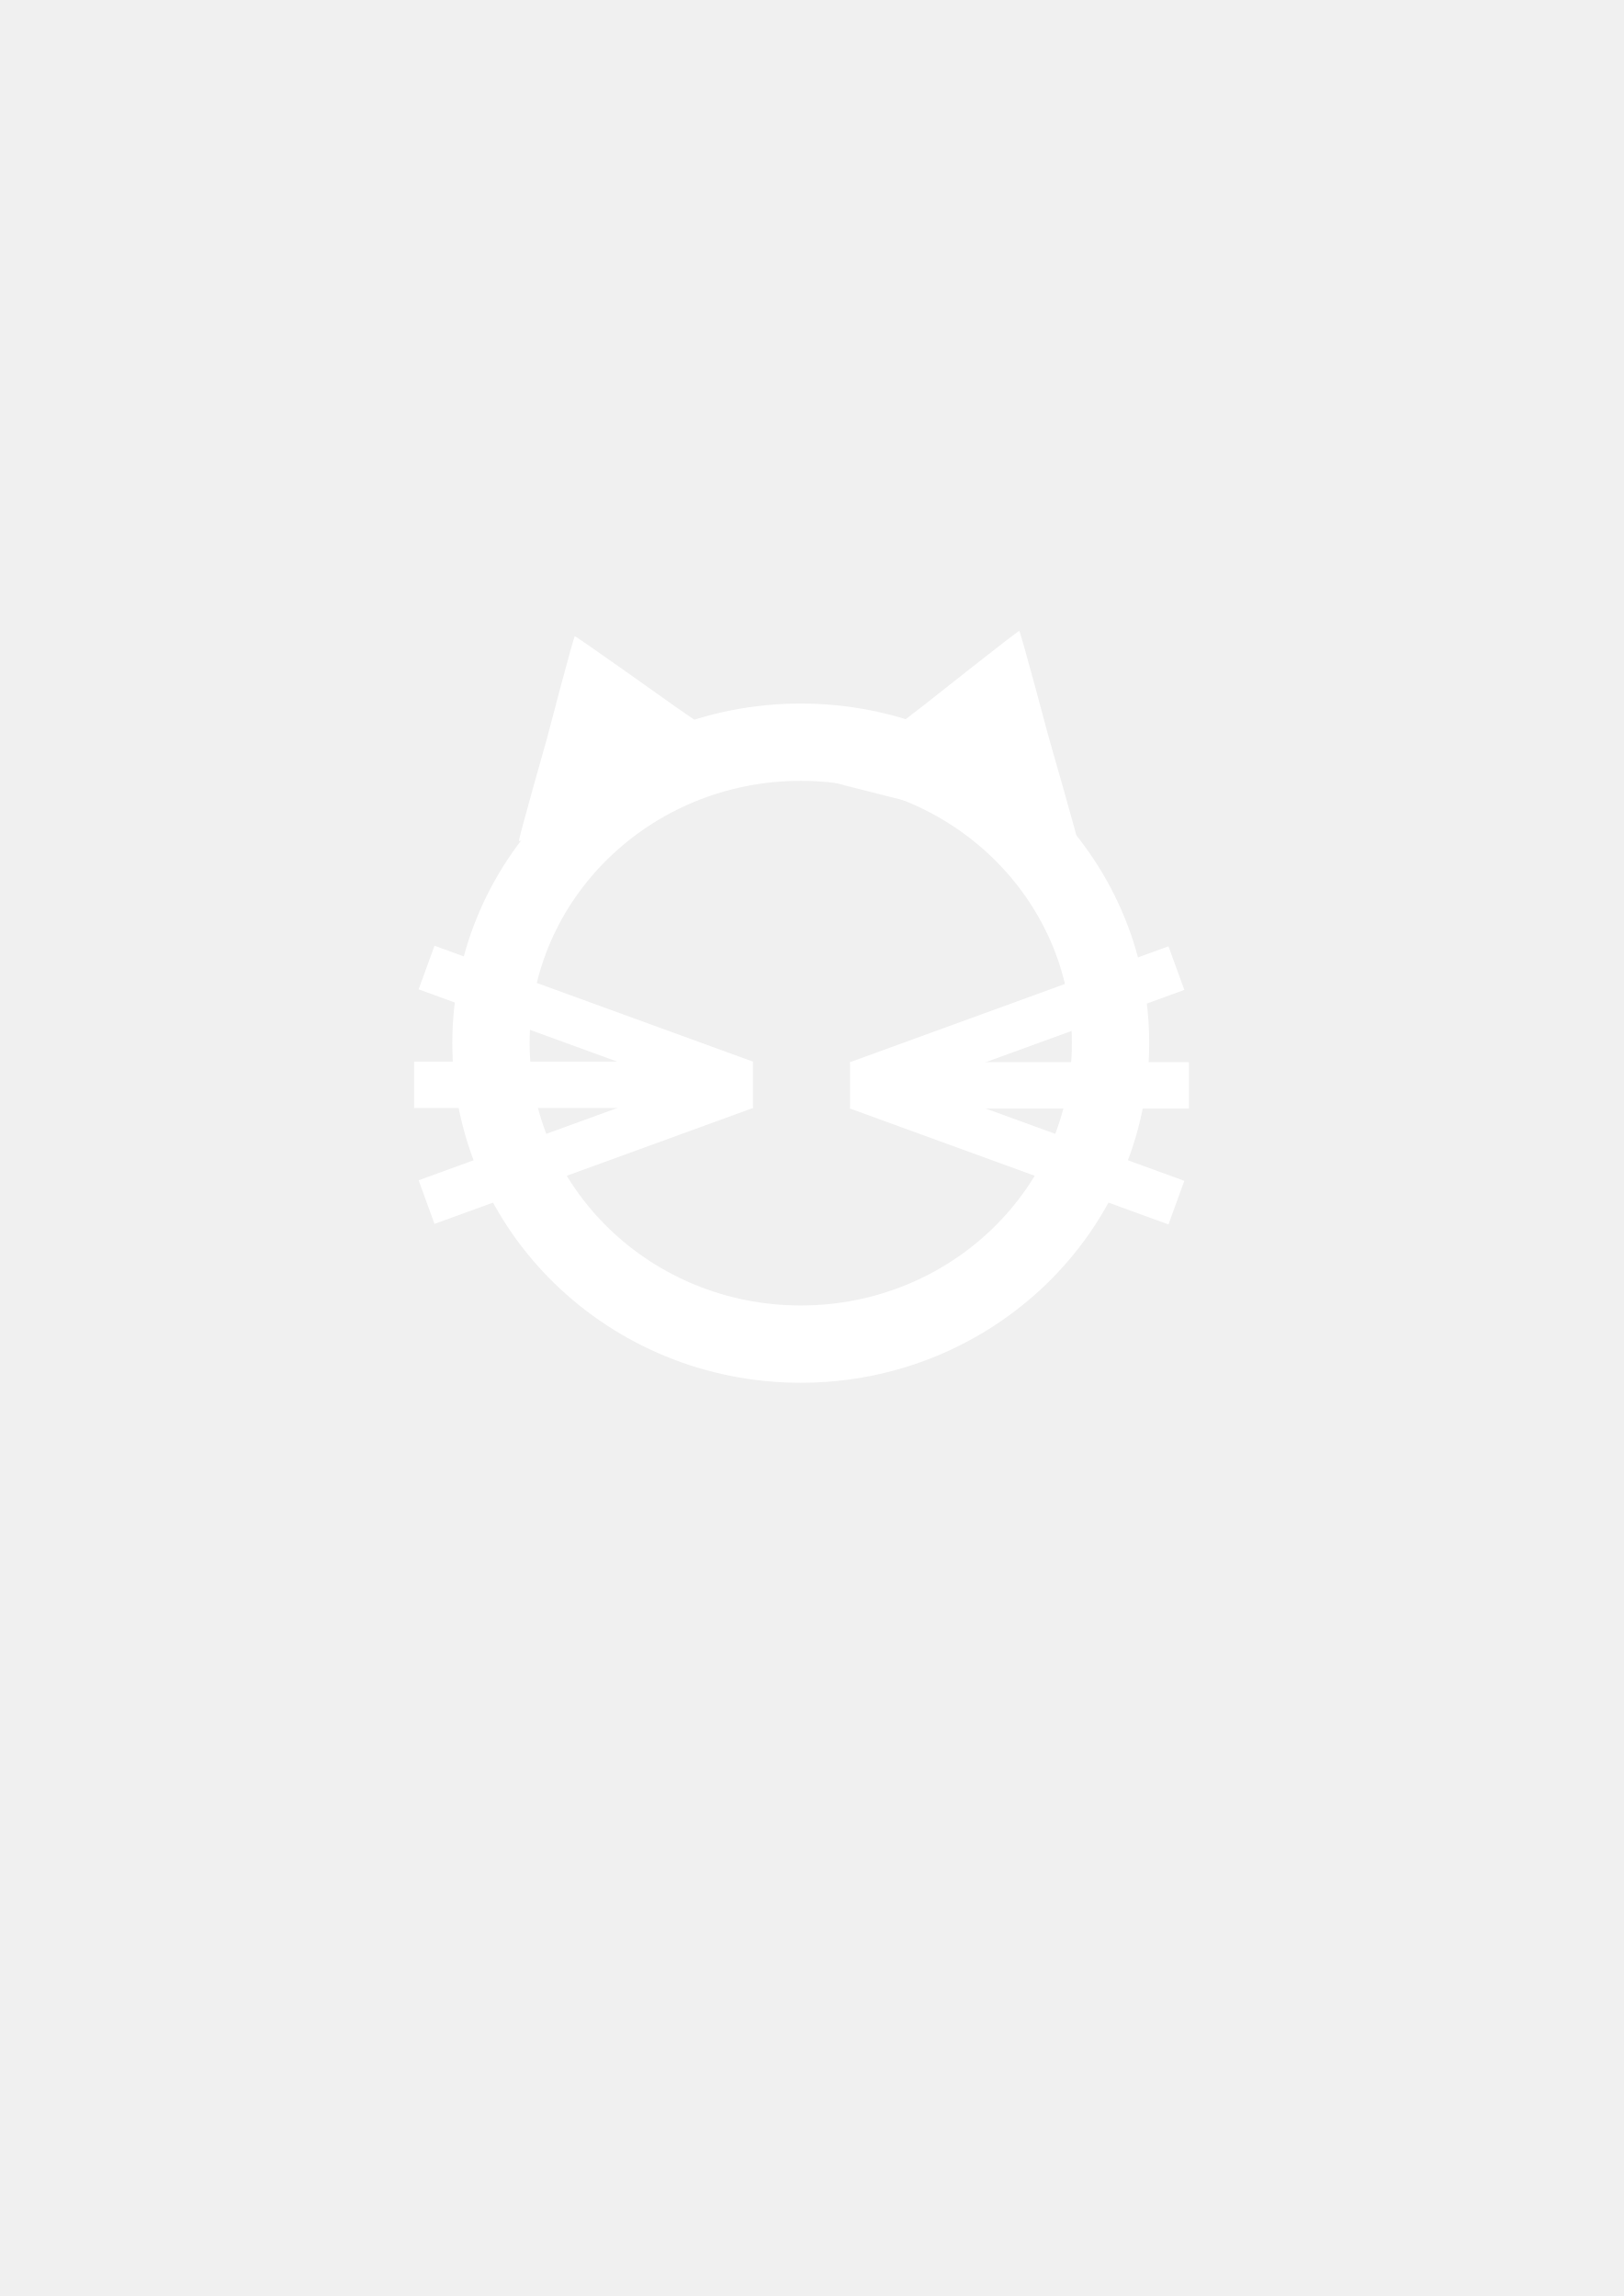
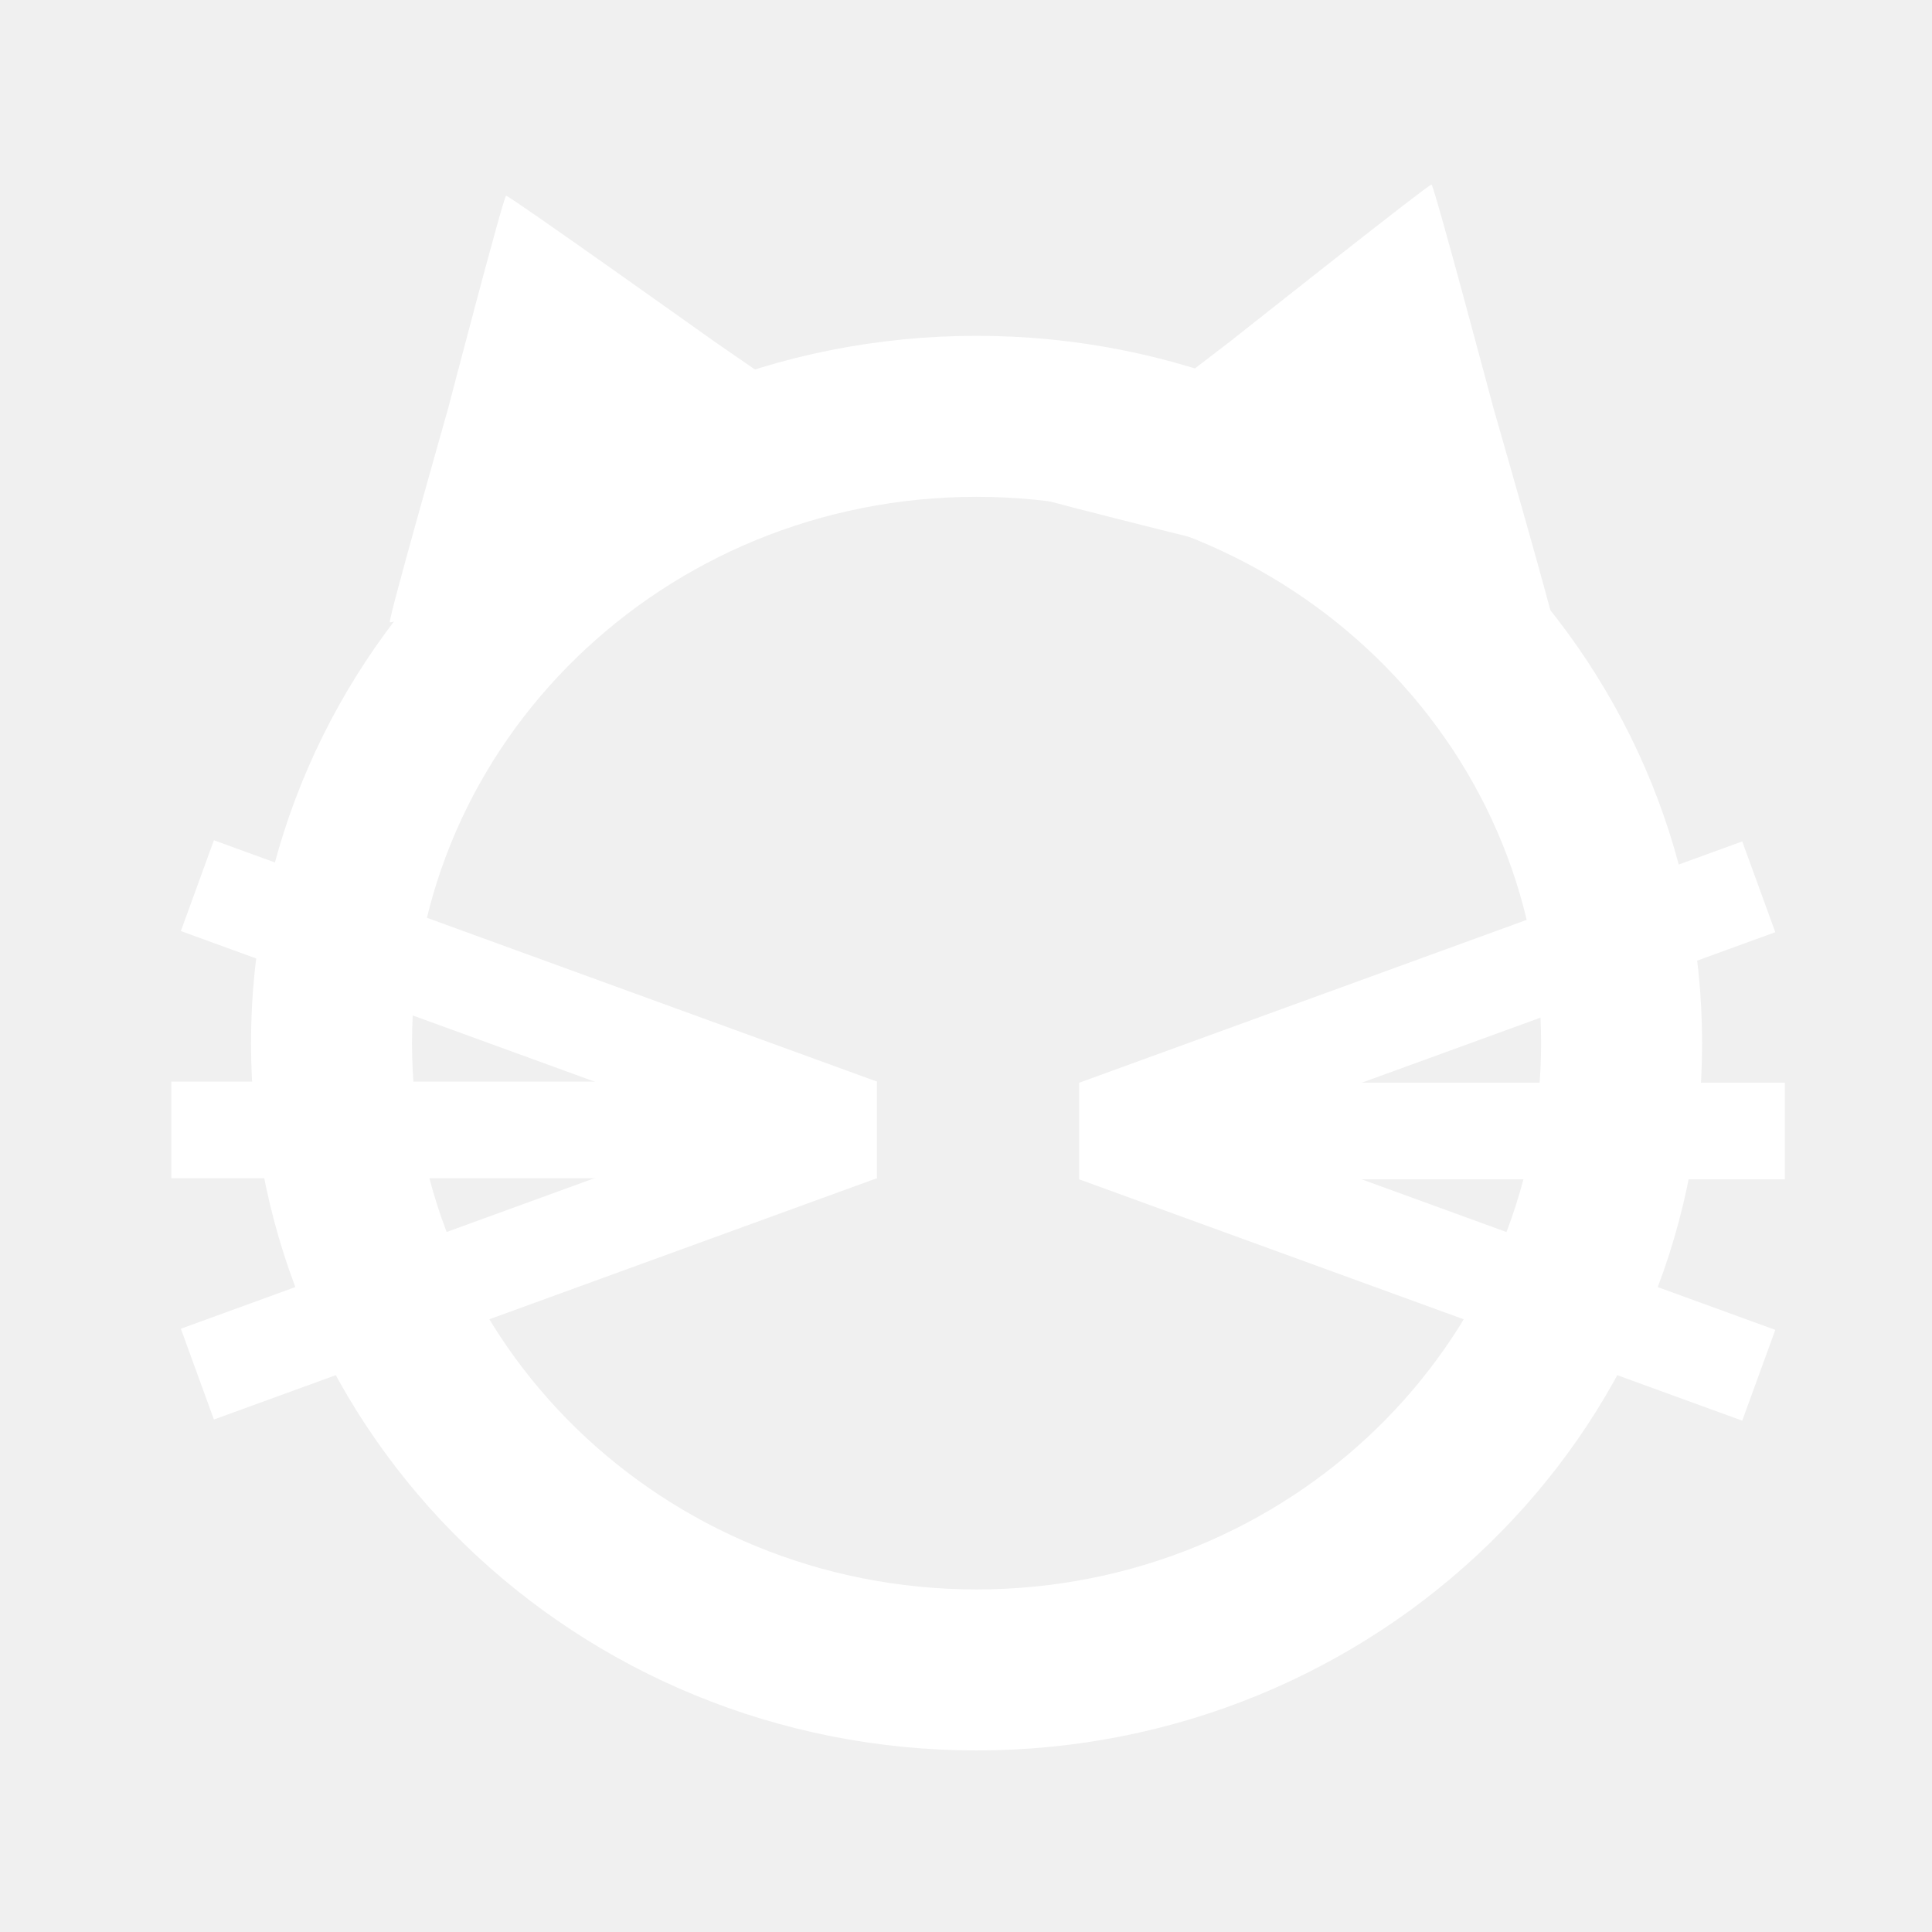
- <svg xmlns="http://www.w3.org/2000/svg" width="210mm" height="297mm" viewBox="0 0 210 297" version="1.1" id="svg8">
+ <svg xmlns="http://www.w3.org/2000/svg" width="120mm" height="120mm" viewBox="0 0 120 120" version="1.1" id="svg8">
  <defs id="defs2">
-     <marker style="overflow:visible;" id="marker3001" refX="0.0" refY="0.0" orient="auto">
-       <path transform="scale(0.3) rotate(180) translate(-2.3,0)" d="M 8.719,4.034 L -2.207,0.016 L 8.719,-4.002 C 6.973,-1.63 6.983,1.616 8.719,4.034 z " style="fill-rule:evenodd;stroke-width:0.625;stroke-linejoin:round;stroke:#ffffff;stroke-opacity:1;fill:#ffffff;fill-opacity:0.997" id="path2999" />
+     <marker style="overflow:visible" id="marker3001" refX="0" refY="0" orient="auto">
+       <path transform="matrix(-0.3,0,0,-0.3,0.69,0)" d="M 8.719,4.034 -2.207,0.016 8.719,-4.002 c -1.745,2.372 -1.735,5.617 -6e-7,8.035 z" style="fill:#ffffff;fill-opacity:0.997;fill-rule:evenodd;stroke:#ffffff;stroke-width:0.625;stroke-linejoin:round;stroke-opacity:1" id="path2999" />
    </marker>
-     <marker style="overflow:visible;" id="Arrow2Send" refX="0.0" refY="0.0" orient="auto">
-       <path transform="scale(0.3) rotate(180) translate(-2.3,0)" d="M 8.719,4.034 L -2.207,0.016 L 8.719,-4.002 C 6.973,-1.63 6.983,1.616 8.719,4.034 z " style="fill-rule:evenodd;stroke-width:0.625;stroke-linejoin:round;stroke:#000000;stroke-opacity:1;fill:#000000;fill-opacity:0.997" id="path898" />
+     <marker style="overflow:visible" id="Arrow2Send" refX="0" refY="0" orient="auto">
+       <path transform="matrix(-0.3,0,0,-0.3,0.69,0)" d="M 8.719,4.034 -2.207,0.016 8.719,-4.002 c -1.745,2.372 -1.735,5.617 -6e-7,8.035 z" style="fill:#000000;fill-opacity:0.997;fill-rule:evenodd;stroke:#000000;stroke-width:0.625;stroke-linejoin:round;stroke-opacity:1" id="path898" />
    </marker>
-     <marker style="overflow:visible;" id="marker2929" refX="0.0" refY="0.0" orient="auto">
-       <path transform="scale(0.2) rotate(180) translate(6,0)" style="fill-rule:evenodd;stroke:#000000;stroke-width:1pt;stroke-opacity:1;fill:#000000;fill-opacity:0.997" d="M 0.0,0.0 L 5.0,-5.0 L -12.5,0.0 L 5.0,5.0 L 0.0,0.0 z " id="path2927" />
+     <marker style="overflow:visible" id="marker2929" refX="0" refY="0" orient="auto">
+       <path transform="matrix(-0.2,0,0,-0.2,-1.2,0)" style="fill:#000000;fill-opacity:0.997;fill-rule:evenodd;stroke:#000000;stroke-width:1pt;stroke-opacity:1" d="M 0,0 5,-5 -12.5,0 5,5 Z" id="path2927" />
    </marker>
-     <marker style="overflow:visible;" id="Arrow2Mend" refX="0.0" refY="0.0" orient="auto">
-       <path transform="scale(0.6) rotate(180) translate(0,0)" d="M 8.719,4.034 L -2.207,0.016 L 8.719,-4.002 C 6.973,-1.63 6.983,1.616 8.719,4.034 z " style="fill-rule:evenodd;stroke-width:0.625;stroke-linejoin:round;stroke:#000000;stroke-opacity:1;fill:#000000;fill-opacity:0.997" id="path892" />
+     <marker style="overflow:visible" id="Arrow2Mend" refX="0" refY="0" orient="auto">
+       <path transform="scale(-0.6)" d="M 8.719,4.034 -2.207,0.016 8.719,-4.002 c -1.745,2.372 -1.735,5.617 -6e-7,8.035 z" style="fill:#000000;fill-opacity:0.997;fill-rule:evenodd;stroke:#000000;stroke-width:0.625;stroke-linejoin:round;stroke-opacity:1" id="path892" />
    </marker>
-     <marker style="overflow:visible;" id="Arrow1Send" refX="0.0" refY="0.0" orient="auto">
-       <path transform="scale(0.2) rotate(180) translate(6,0)" style="fill-rule:evenodd;stroke:#000000;stroke-width:1pt;stroke-opacity:1;fill:#000000;fill-opacity:0.997" d="M 0.0,0.0 L 5.0,-5.0 L -12.5,0.0 L 5.0,5.0 L 0.0,0.0 z " id="path880" />
+     <marker style="overflow:visible" id="Arrow1Send" refX="0" refY="0" orient="auto">
+       <path transform="matrix(-0.2,0,0,-0.2,-1.2,0)" style="fill:#000000;fill-opacity:0.997;fill-rule:evenodd;stroke:#000000;stroke-width:1pt;stroke-opacity:1" d="M 0,0 5,-5 -12.5,0 5,5 Z" id="path880" />
    </marker>
-     <marker style="overflow:visible;" id="Arrow1Lend" refX="0.0" refY="0.0" orient="auto">
-       <path transform="scale(0.8) rotate(180) translate(12.5,0)" style="fill-rule:evenodd;stroke:#000000;stroke-width:1pt;stroke-opacity:1;fill:#000000;fill-opacity:1" d="M 0.0,0.0 L 5.0,-5.0 L -12.5,0.0 L 5.0,5.0 L 0.0,0.0 z " id="path868" />
+     <marker style="overflow:visible" id="Arrow1Lend" refX="0" refY="0" orient="auto">
+       <path transform="matrix(-0.8,0,0,-0.8,-10,0)" style="fill:#000000;fill-opacity:1;fill-rule:evenodd;stroke:#000000;stroke-width:1pt;stroke-opacity:1" d="M 0,0 5,-5 -12.5,0 5,5 Z" id="path868" />
    </marker>
  </defs>
  <g id="layer1">
-     <ellipse style="fill:none;stroke:#ffffff;stroke-width:10;stroke-miterlimit:4;stroke-dasharray:none;stroke-opacity:1" id="path34" cx="103.565" cy="134.938" rx="40.065" ry="38.932" />
-     <path style="fill:#ffffff;stroke-width:0.265" id="path56" d="m 138.339,111.881 c -0.098,0.092 -12.719,-3.883 -12.848,-3.922 -0.128,-0.039 -12.817,-3.791 -12.848,-3.922 -0.03,-0.131 9.722,-9.074 9.82,-9.165 0.098,-0.092 9.692,-9.205 9.82,-9.165 0.128,0.039 2.997,12.956 3.027,13.087 0.03,0.131 3.126,12.996 3.027,13.087 z" transform="matrix(1.264757,0,0,1.055566,-35.48324,-8.85704)" />
-     <path style="fill:#ffffff;stroke-width:0.265" id="path56-9" d="m 86.174,109.848 c -0.098,0.092 -12.719,-3.883 -12.848,-3.922 -0.128,-0.039 -12.817,-3.791 -12.848,-3.922 -0.03,-0.131 9.722,-9.074 9.82,-9.165 0.098,-0.092 9.692,-9.205 9.82,-9.165 0.128,0.039 2.997,12.956 3.027,13.087 0.03,0.131 3.126,12.996 3.027,13.087 z" transform="matrix(1.061519,-0.5782584,0.7432838,0.8258386,-72.89591,59.53404)" />
-     <rect style="fill:#ffffff;stroke-width:1.068" id="rect75-2" width="43.825" height="6" x="109.941" y="137.398" />
-     <rect style="fill:#ffffff;stroke-width:1.068" id="rect75-2-0" width="43.825" height="6" x="53.552" y="137.327" />
-     <rect style="fill:#ffffff;stroke-width:1.068" id="rect75-2-0-3" width="43.825" height="6" x="94.648" y="95.74" transform="rotate(20)" />
-     <rect style="fill:#ffffff;stroke-width:1.068" id="rect75-2-0-3-3" width="43.825" height="6" x="152.356" y="91.148" transform="rotate(20)" />
-     <rect style="fill:#ffffff;stroke-width:1.068" id="rect75-2-0-3-4" width="43.825" height="6" x="56.318" y="166.714" transform="rotate(-20)" />
-     <rect style="fill:#ffffff;stroke-width:1.068" id="rect75-2-0-3-4-2" width="43.825" height="6" x="-1.341" y="161.988" transform="rotate(-20)" />
+     <g id="g2662" transform="translate(-42.90913,-70.1471)">
+       <ellipse style="fill:none;stroke:#ffffff;stroke-width:10;stroke-miterlimit:4;stroke-dasharray:none;stroke-opacity:1" id="path34" cx="103.565" cy="134.938" rx="40.065" ry="38.932" />
+       <path style="fill:#ffffff;stroke-width:0.265" id="path56" d="m 138.339,111.881 c -0.098,0.092 -12.719,-3.883 -12.848,-3.922 -0.128,-0.039 -12.817,-3.791 -12.848,-3.922 -0.03,-0.131 9.722,-9.074 9.82,-9.165 0.098,-0.092 9.692,-9.205 9.82,-9.165 0.128,0.039 2.997,12.956 3.027,13.087 0.03,0.131 3.126,12.996 3.027,13.087 z" transform="matrix(1.264757,0,0,1.055566,-35.48324,-8.85704)" />
+       <path style="fill:#ffffff;stroke-width:0.265" id="path56-9" d="m 86.174,109.848 c -0.098,0.092 -12.719,-3.883 -12.848,-3.922 -0.128,-0.039 -12.817,-3.791 -12.848,-3.922 -0.03,-0.131 9.722,-9.074 9.82,-9.165 0.098,-0.092 9.692,-9.205 9.82,-9.165 0.128,0.039 2.997,12.956 3.027,13.087 0.03,0.131 3.126,12.996 3.027,13.087 z" transform="matrix(1.061519,-0.5782584,0.7432838,0.8258386,-72.89591,59.53404)" />
+       <rect style="fill:#ffffff;stroke-width:1.068" id="rect75-2" width="43.825" height="6" x="109.941" y="137.398" />
+       <rect style="fill:#ffffff;stroke-width:1.068" id="rect75-2-0" width="43.825" height="6" x="53.552" y="137.327" />
+       <rect style="fill:#ffffff;stroke-width:1.068" id="rect75-2-0-3" width="43.825" height="6" x="94.648" y="95.74" transform="rotate(20)" />
+       <rect style="fill:#ffffff;stroke-width:1.068" id="rect75-2-0-3-3" width="43.825" height="6" x="152.356" y="91.148" transform="rotate(20)" />
+       <rect style="fill:#ffffff;stroke-width:1.068" id="rect75-2-0-3-4" width="43.825" height="6" x="56.318" y="166.714" transform="rotate(-20)" />
+       <rect style="fill:#ffffff;stroke-width:1.068" id="rect75-2-0-3-4-2" width="43.825" height="6" x="-1.341" y="161.988" transform="rotate(-20)" />
+     </g>
  </g>
</svg>
